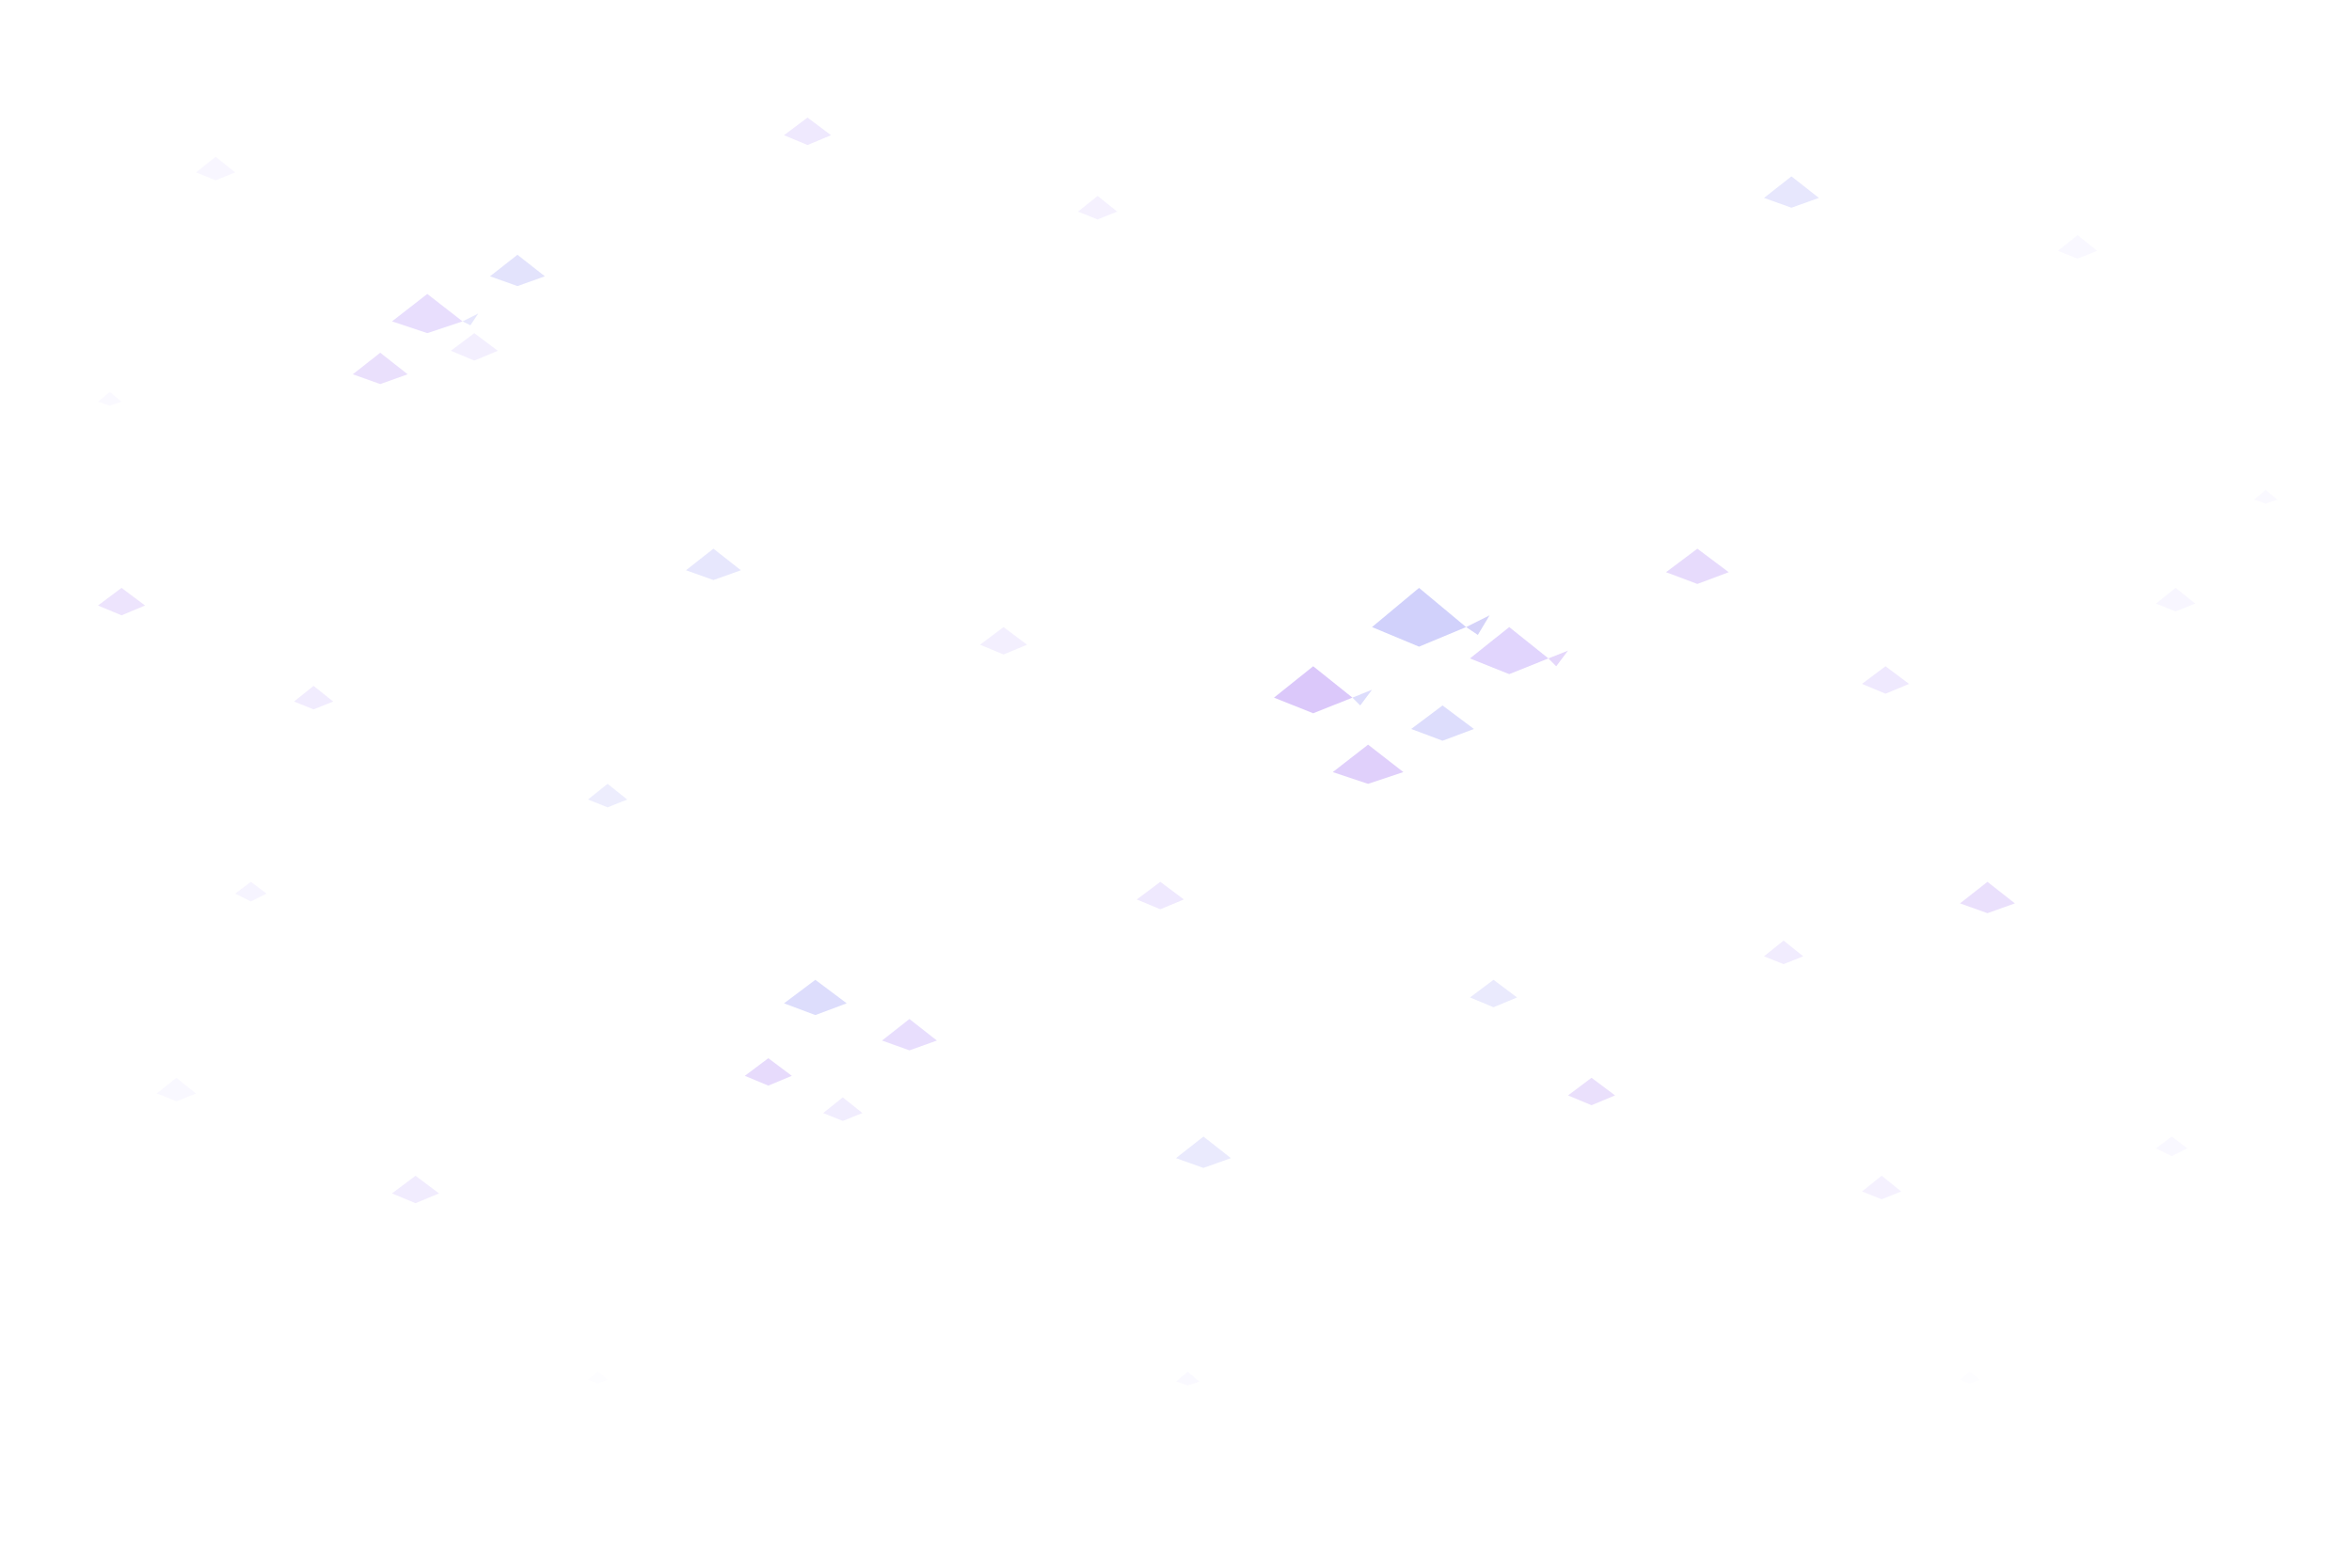
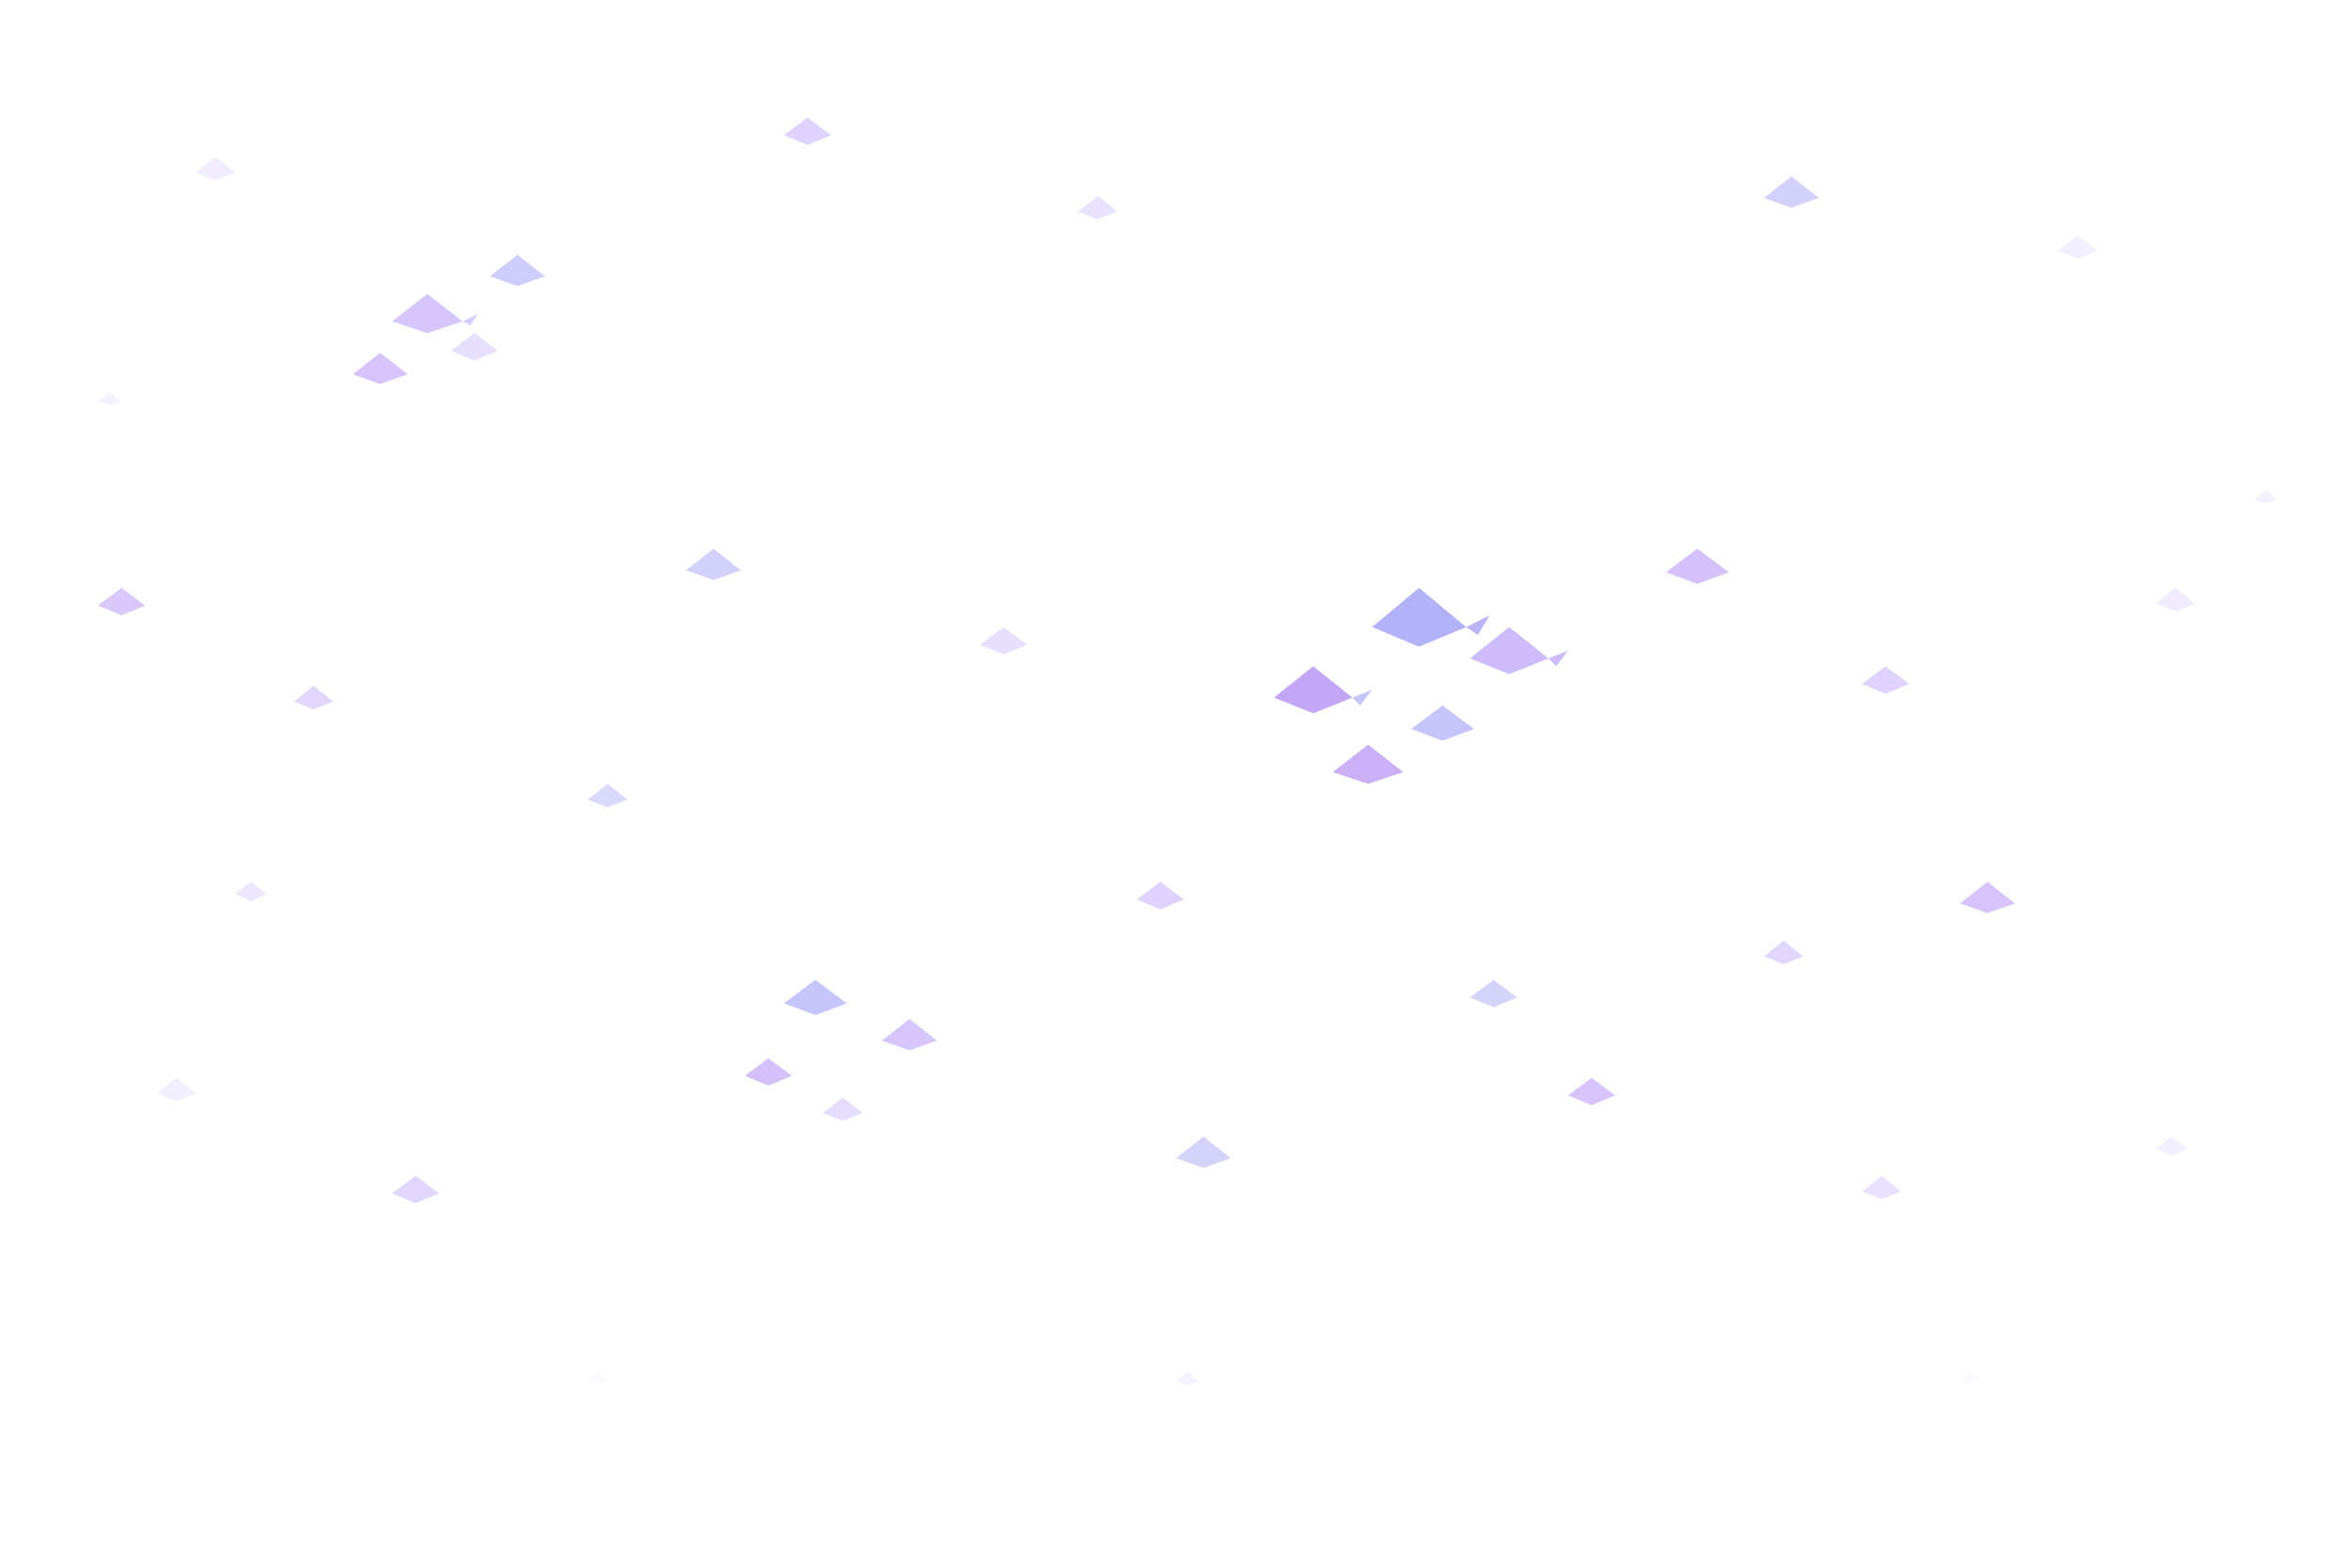
<svg xmlns="http://www.w3.org/2000/svg" viewBox="0 0 1200 800" preserveAspectRatio="xMidYMid slice">
  <g transform="translate(700,300)">
-     <polygon points="24,0 48,20 24,30 0,20" fill="#6366f1" opacity="0.30" />
-     <polygon points="48,20 60,14 54,24" fill="#4f46e5" opacity="0.24" />
+     <polygon points="24,0 48,20 24,30 0,20" fill="#6366f1" opacity="0.50" />
+     <polygon points="48,20 60,14 54,24" fill="#4f46e5" opacity="0.40" />
  </g>
  <g transform="translate(650,340)">
-     <polygon points="20,0 40,16 20,24 0,16" fill="#7c3aed" opacity="0.28" />
-     <polygon points="40,16 50,12 44,20" fill="#6366f1" opacity="0.22" />
+     <polygon points="20,0 40,16 20,24 0,16" fill="#7c3aed" opacity="0.45" />
+     <polygon points="40,16 50,12 44,20" fill="#6366f1" opacity="0.38" />
  </g>
  <g transform="translate(750,320)">
-     <polygon points="20,0 40,16 20,24 0,16" fill="#8b5cf6" opacity="0.26" />
-     <polygon points="40,16 50,12 44,20" fill="#7c3aed" opacity="0.20" />
+     <polygon points="20,0 40,16 20,24 0,16" fill="#8b5cf6" opacity="0.42" />
+     <polygon points="40,16 50,12 44,20" fill="#7c3aed" opacity="0.35" />
  </g>
  <g transform="translate(680,380)">
-     <polygon points="18,0 36,14 18,20 0,14" fill="#7c3aed" opacity="0.24" />
+     <polygon points="18,0 36,14 18,20 0,14" fill="#7c3aed" opacity="0.40" />
  </g>
  <g transform="translate(720,360)">
-     <polygon points="16,0 32,12 16,18 0,12" fill="#6366f1" opacity="0.22" />
+     <polygon points="16,0 32,12 16,18 0,12" fill="#6366f1" opacity="0.38" />
  </g>
  <g transform="translate(200,150)">
-     <polygon points="18,0 36,14 18,20 0,14" fill="#8b5cf6" opacity="0.20" />
-     <polygon points="36,14 44,10 40,16" fill="#6366f1" opacity="0.16" />
+     <polygon points="18,0 36,14 18,20 0,14" fill="#8b5cf6" opacity="0.35" />
+     <polygon points="36,14 44,10 40,16" fill="#6366f1" opacity="0.30" />
  </g>
  <g transform="translate(250,130)">
-     <polygon points="14,0 28,11 14,16 0,11" fill="#6366f1" opacity="0.18" />
+     <polygon points="14,0 28,11 14,16 0,11" fill="#6366f1" opacity="0.32" />
  </g>
  <g transform="translate(180,180)">
-     <polygon points="14,0 28,11 14,16 0,11" fill="#7c3aed" opacity="0.16" />
+     <polygon points="14,0 28,11 14,16 0,11" fill="#7c3aed" opacity="0.30" />
  </g>
  <g transform="translate(230,170)">
-     <polygon points="12,0 24,9 12,14 0,9" fill="#a78bfa" opacity="0.14" />
+     <polygon points="12,0 24,9 12,14 0,9" fill="#a78bfa" opacity="0.28" />
  </g>
-   <g transform="translate(100,80)" opacity="0.12">
+   <g transform="translate(100,80)" opacity="0.25">
    <polygon points="10,0 20,8 10,12 0,8" fill="#c4b5fd" />
  </g>
-   <g transform="translate(400,60)" opacity="0.14">
+   <g transform="translate(400,60)" opacity="0.28">
    <polygon points="12,0 24,9 12,14 0,9" fill="#8b5cf6" />
  </g>
-   <g transform="translate(550,100)" opacity="0.12">
+   <g transform="translate(550,100)" opacity="0.25">
    <polygon points="10,0 20,8 10,12 0,8" fill="#a78bfa" />
  </g>
-   <g transform="translate(900,90)" opacity="0.16">
+   <g transform="translate(900,90)" opacity="0.30">
    <polygon points="14,0 28,11 14,16 0,11" fill="#6366f1" />
  </g>
-   <g transform="translate(1050,120)" opacity="0.10">
+   <g transform="translate(1050,120)" opacity="0.22">
    <polygon points="10,0 20,8 10,12 0,8" fill="#c4b5fd" />
  </g>
-   <g transform="translate(50,300)" opacity="0.14">
+   <g transform="translate(50,300)" opacity="0.28">
    <polygon points="12,0 24,9 12,14 0,9" fill="#7c3aed" />
  </g>
-   <g transform="translate(150,350)" opacity="0.12">
+   <g transform="translate(150,350)" opacity="0.25">
    <polygon points="10,0 20,8 10,12 0,8" fill="#8b5cf6" />
  </g>
-   <g transform="translate(350,280)" opacity="0.16">
+   <g transform="translate(350,280)" opacity="0.30">
    <polygon points="14,0 28,11 14,16 0,11" fill="#6366f1" />
  </g>
-   <g transform="translate(500,320)" opacity="0.14">
+   <g transform="translate(500,320)" opacity="0.28">
    <polygon points="12,0 24,9 12,14 0,9" fill="#a78bfa" />
  </g>
-   <g transform="translate(850,280)" opacity="0.18">
+   <g transform="translate(850,280)" opacity="0.32">
    <polygon points="16,0 32,12 16,18 0,12" fill="#7c3aed" />
  </g>
-   <g transform="translate(950,340)" opacity="0.14">
+   <g transform="translate(950,340)" opacity="0.28">
    <polygon points="12,0 24,9 12,14 0,9" fill="#8b5cf6" />
  </g>
-   <g transform="translate(1100,300)" opacity="0.12">
+   <g transform="translate(1100,300)" opacity="0.25">
    <polygon points="10,0 20,8 10,12 0,8" fill="#c4b5fd" />
  </g>
  <g transform="translate(400,500)">
-     <polygon points="16,0 32,12 16,18 0,12" fill="#6366f1" opacity="0.22" />
+     <polygon points="16,0 32,12 16,18 0,12" fill="#6366f1" opacity="0.38" />
  </g>
  <g transform="translate(450,520)">
-     <polygon points="14,0 28,11 14,16 0,11" fill="#8b5cf6" opacity="0.20" />
+     <polygon points="14,0 28,11 14,16 0,11" fill="#8b5cf6" opacity="0.35" />
  </g>
  <g transform="translate(380,540)">
-     <polygon points="12,0 24,9 12,14 0,9" fill="#7c3aed" opacity="0.18" />
+     <polygon points="12,0 24,9 12,14 0,9" fill="#7c3aed" opacity="0.32" />
  </g>
  <g transform="translate(420,560)">
-     <polygon points="10,0 20,8 10,12 0,8" fill="#a78bfa" opacity="0.16" />
+     <polygon points="10,0 20,8 10,12 0,8" fill="#a78bfa" opacity="0.30" />
  </g>
-   <g transform="translate(80,550)" opacity="0.10">
+   <g transform="translate(80,550)" opacity="0.22">
    <polygon points="10,0 20,8 10,12 0,8" fill="#c4b5fd" />
  </g>
-   <g transform="translate(200,600)" opacity="0.12">
+   <g transform="translate(200,600)" opacity="0.25">
    <polygon points="12,0 24,9 12,14 0,9" fill="#8b5cf6" />
  </g>
-   <g transform="translate(600,580)" opacity="0.14">
+   <g transform="translate(600,580)" opacity="0.28">
    <polygon points="14,0 28,11 14,16 0,11" fill="#6366f1" />
  </g>
-   <g transform="translate(800,550)" opacity="0.16">
+   <g transform="translate(800,550)" opacity="0.30">
    <polygon points="12,0 24,9 12,14 0,9" fill="#7c3aed" />
  </g>
-   <g transform="translate(950,600)" opacity="0.12">
+   <g transform="translate(950,600)" opacity="0.25">
    <polygon points="10,0 20,8 10,12 0,8" fill="#a78bfa" />
  </g>
-   <g transform="translate(1100,580)" opacity="0.10">
+   <g transform="translate(1100,580)" opacity="0.22">
    <polygon points="8,0 16,6 8,10 0,6" fill="#c4b5fd" />
  </g>
-   <g transform="translate(300,400)" opacity="0.12">
+   <g transform="translate(300,400)" opacity="0.25">
    <polygon points="10,0 20,8 10,12 0,8" fill="#6366f1" />
  </g>
-   <g transform="translate(580,450)" opacity="0.14">
+   <g transform="translate(580,450)" opacity="0.28">
    <polygon points="12,0 24,9 12,14 0,9" fill="#8b5cf6" />
  </g>
-   <g transform="translate(1000,450)" opacity="0.16">
+   <g transform="translate(1000,450)" opacity="0.30">
    <polygon points="14,0 28,11 14,16 0,11" fill="#7c3aed" />
  </g>
-   <g transform="translate(120,450)" opacity="0.10">
+   <g transform="translate(120,450)" opacity="0.22">
    <polygon points="8,0 16,6 8,10 0,6" fill="#a78bfa" />
  </g>
-   <g transform="translate(750,500)" opacity="0.14">
+   <g transform="translate(750,500)" opacity="0.28">
    <polygon points="12,0 24,9 12,14 0,9" fill="#6366f1" />
  </g>
-   <g transform="translate(900,480)" opacity="0.12">
+   <g transform="translate(900,480)" opacity="0.25">
    <polygon points="10,0 20,8 10,12 0,8" fill="#8b5cf6" />
  </g>
-   <g transform="translate(50,200)" opacity="0.08">
+   <g transform="translate(50,200)" opacity="0.18">
    <polygon points="6,0 12,5 6,7 0,5" fill="#c4b5fd" />
  </g>
-   <g transform="translate(1150,250)" opacity="0.08">
+   <g transform="translate(1150,250)" opacity="0.18">
    <polygon points="6,0 12,5 6,7 0,5" fill="#c4b5fd" />
  </g>
-   <g transform="translate(600,700)" opacity="0.08">
+   <g transform="translate(600,700)" opacity="0.18">
    <polygon points="6,0 12,5 6,7 0,5" fill="#c4b5fd" />
  </g>
-   <g transform="translate(300,700)" opacity="0.06">
+   <g transform="translate(300,700)" opacity="0.15">
    <polygon points="5,0 10,4 5,6 0,4" fill="#e0d8fd" />
  </g>
-   <g transform="translate(1000,700)" opacity="0.06">
+   <g transform="translate(1000,700)" opacity="0.15">
    <polygon points="5,0 10,4 5,6 0,4" fill="#e0d8fd" />
  </g>
</svg>
